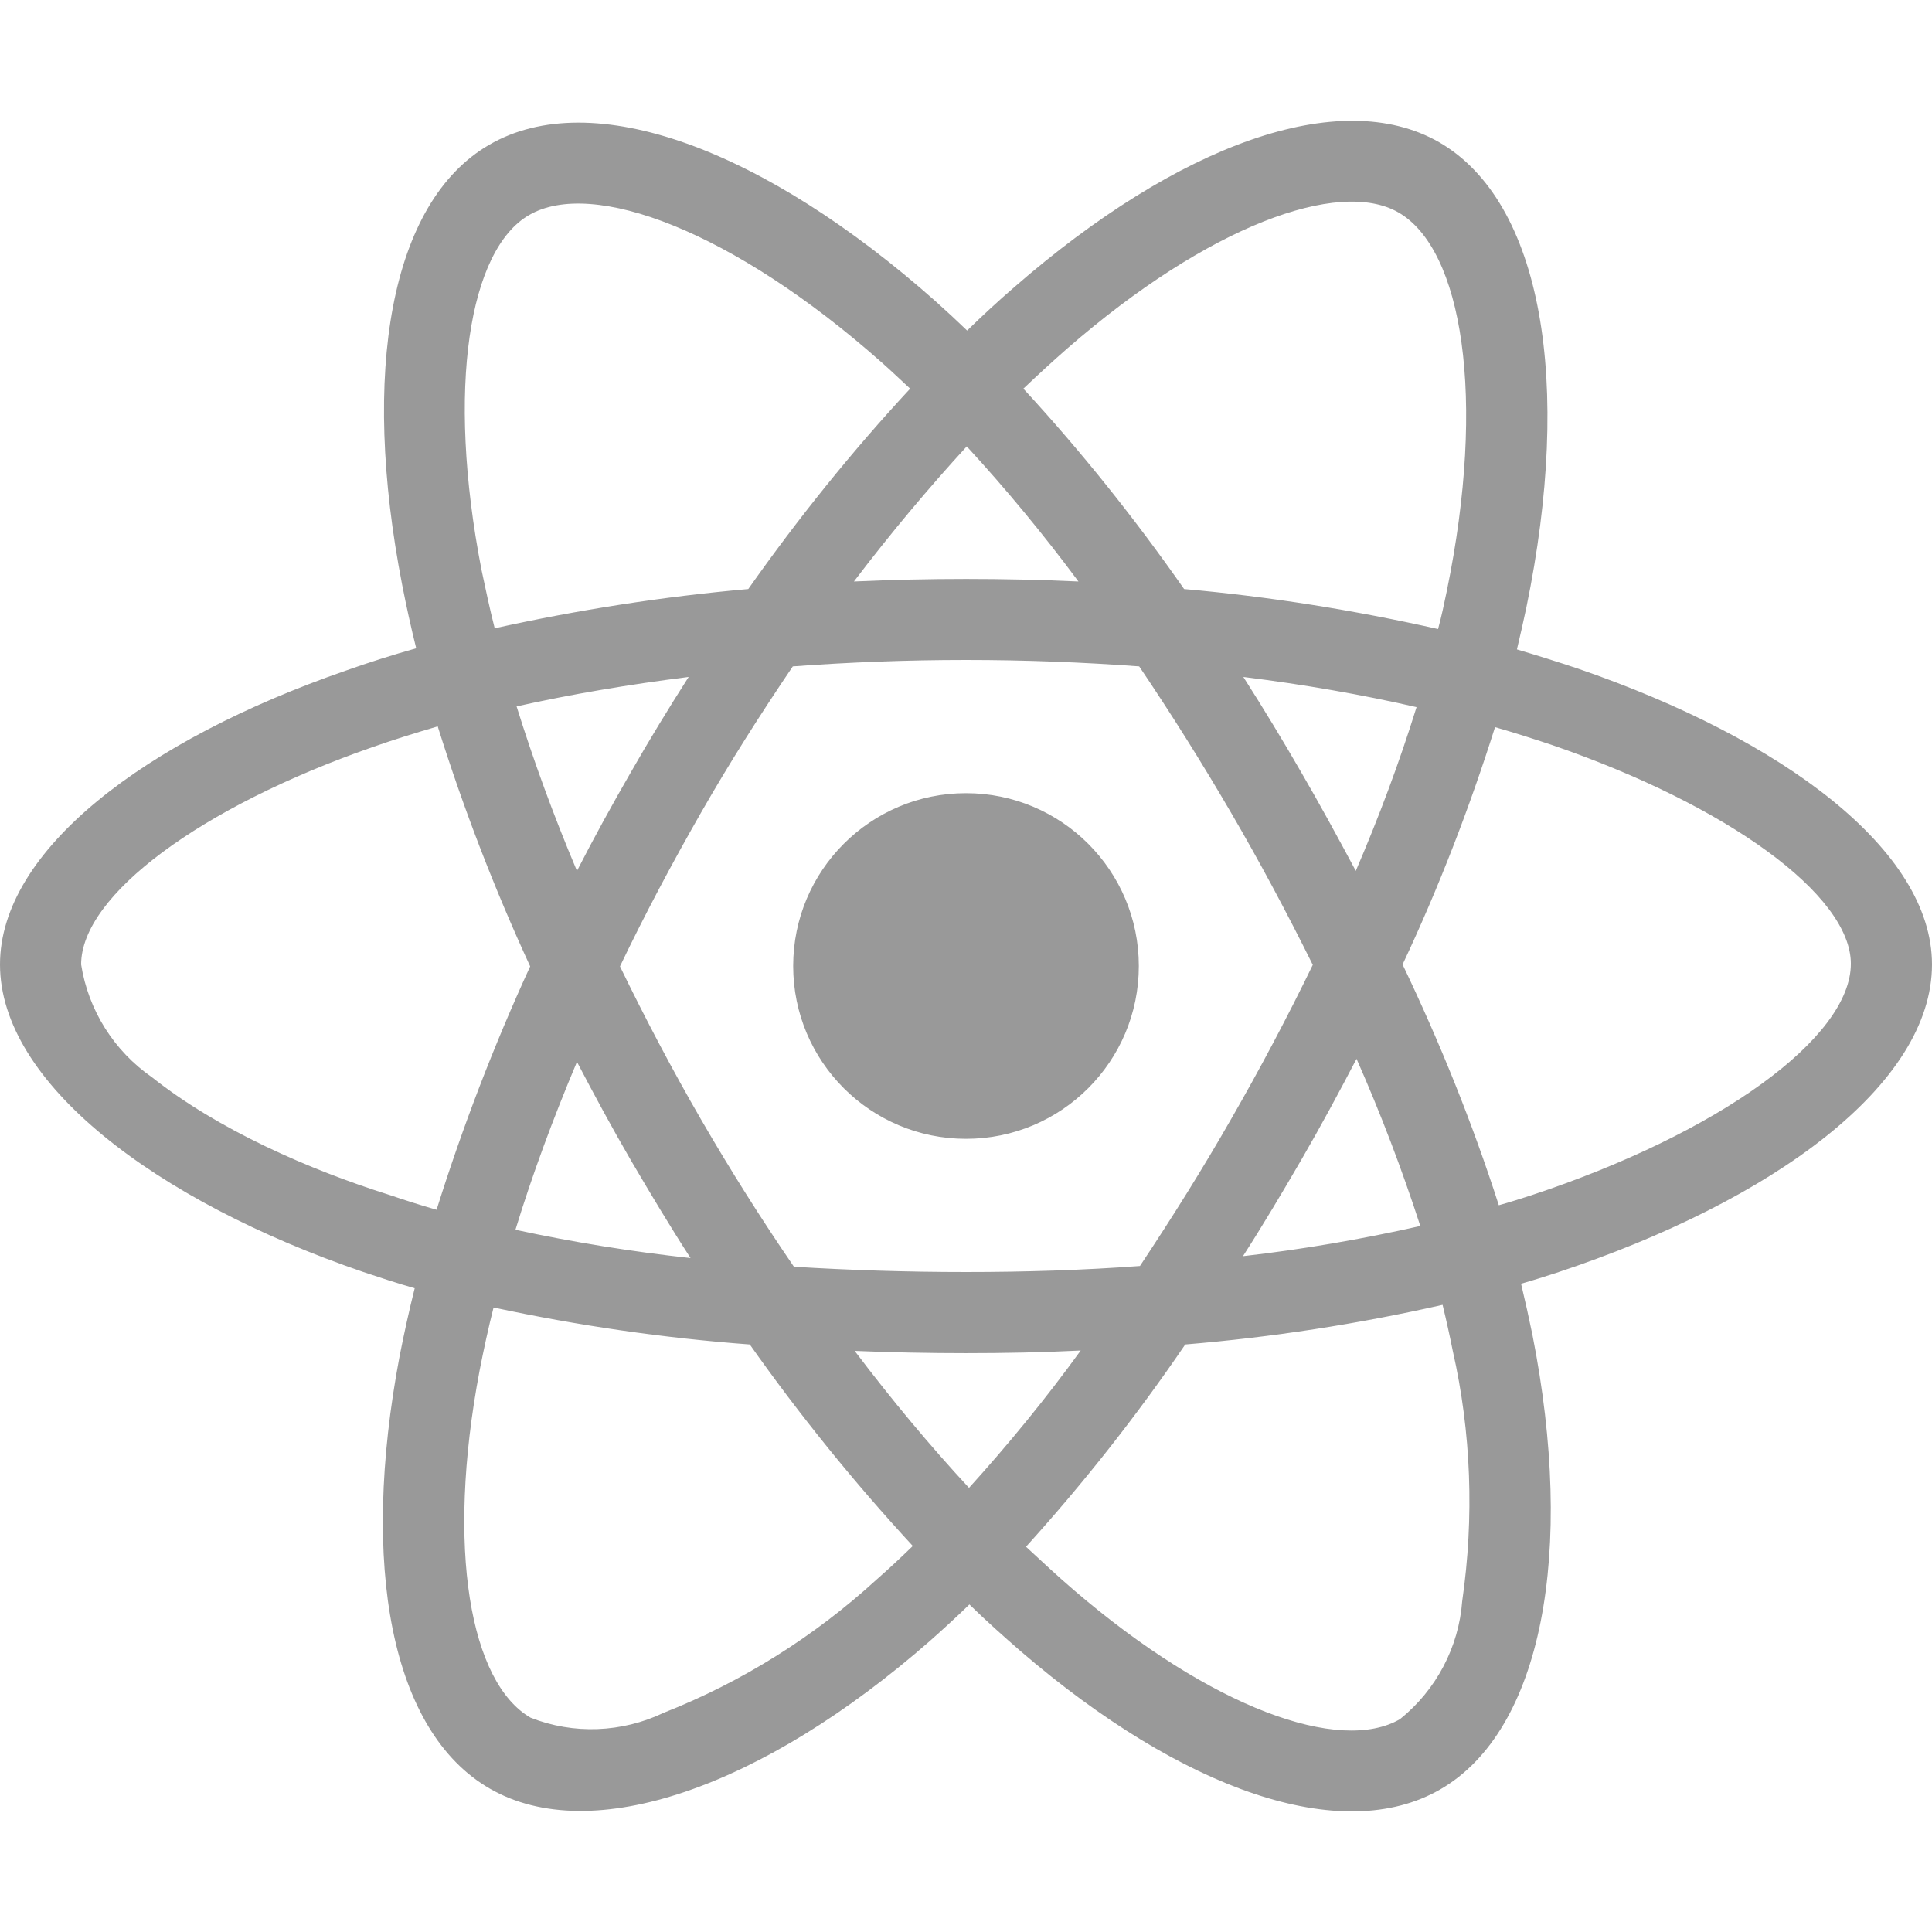
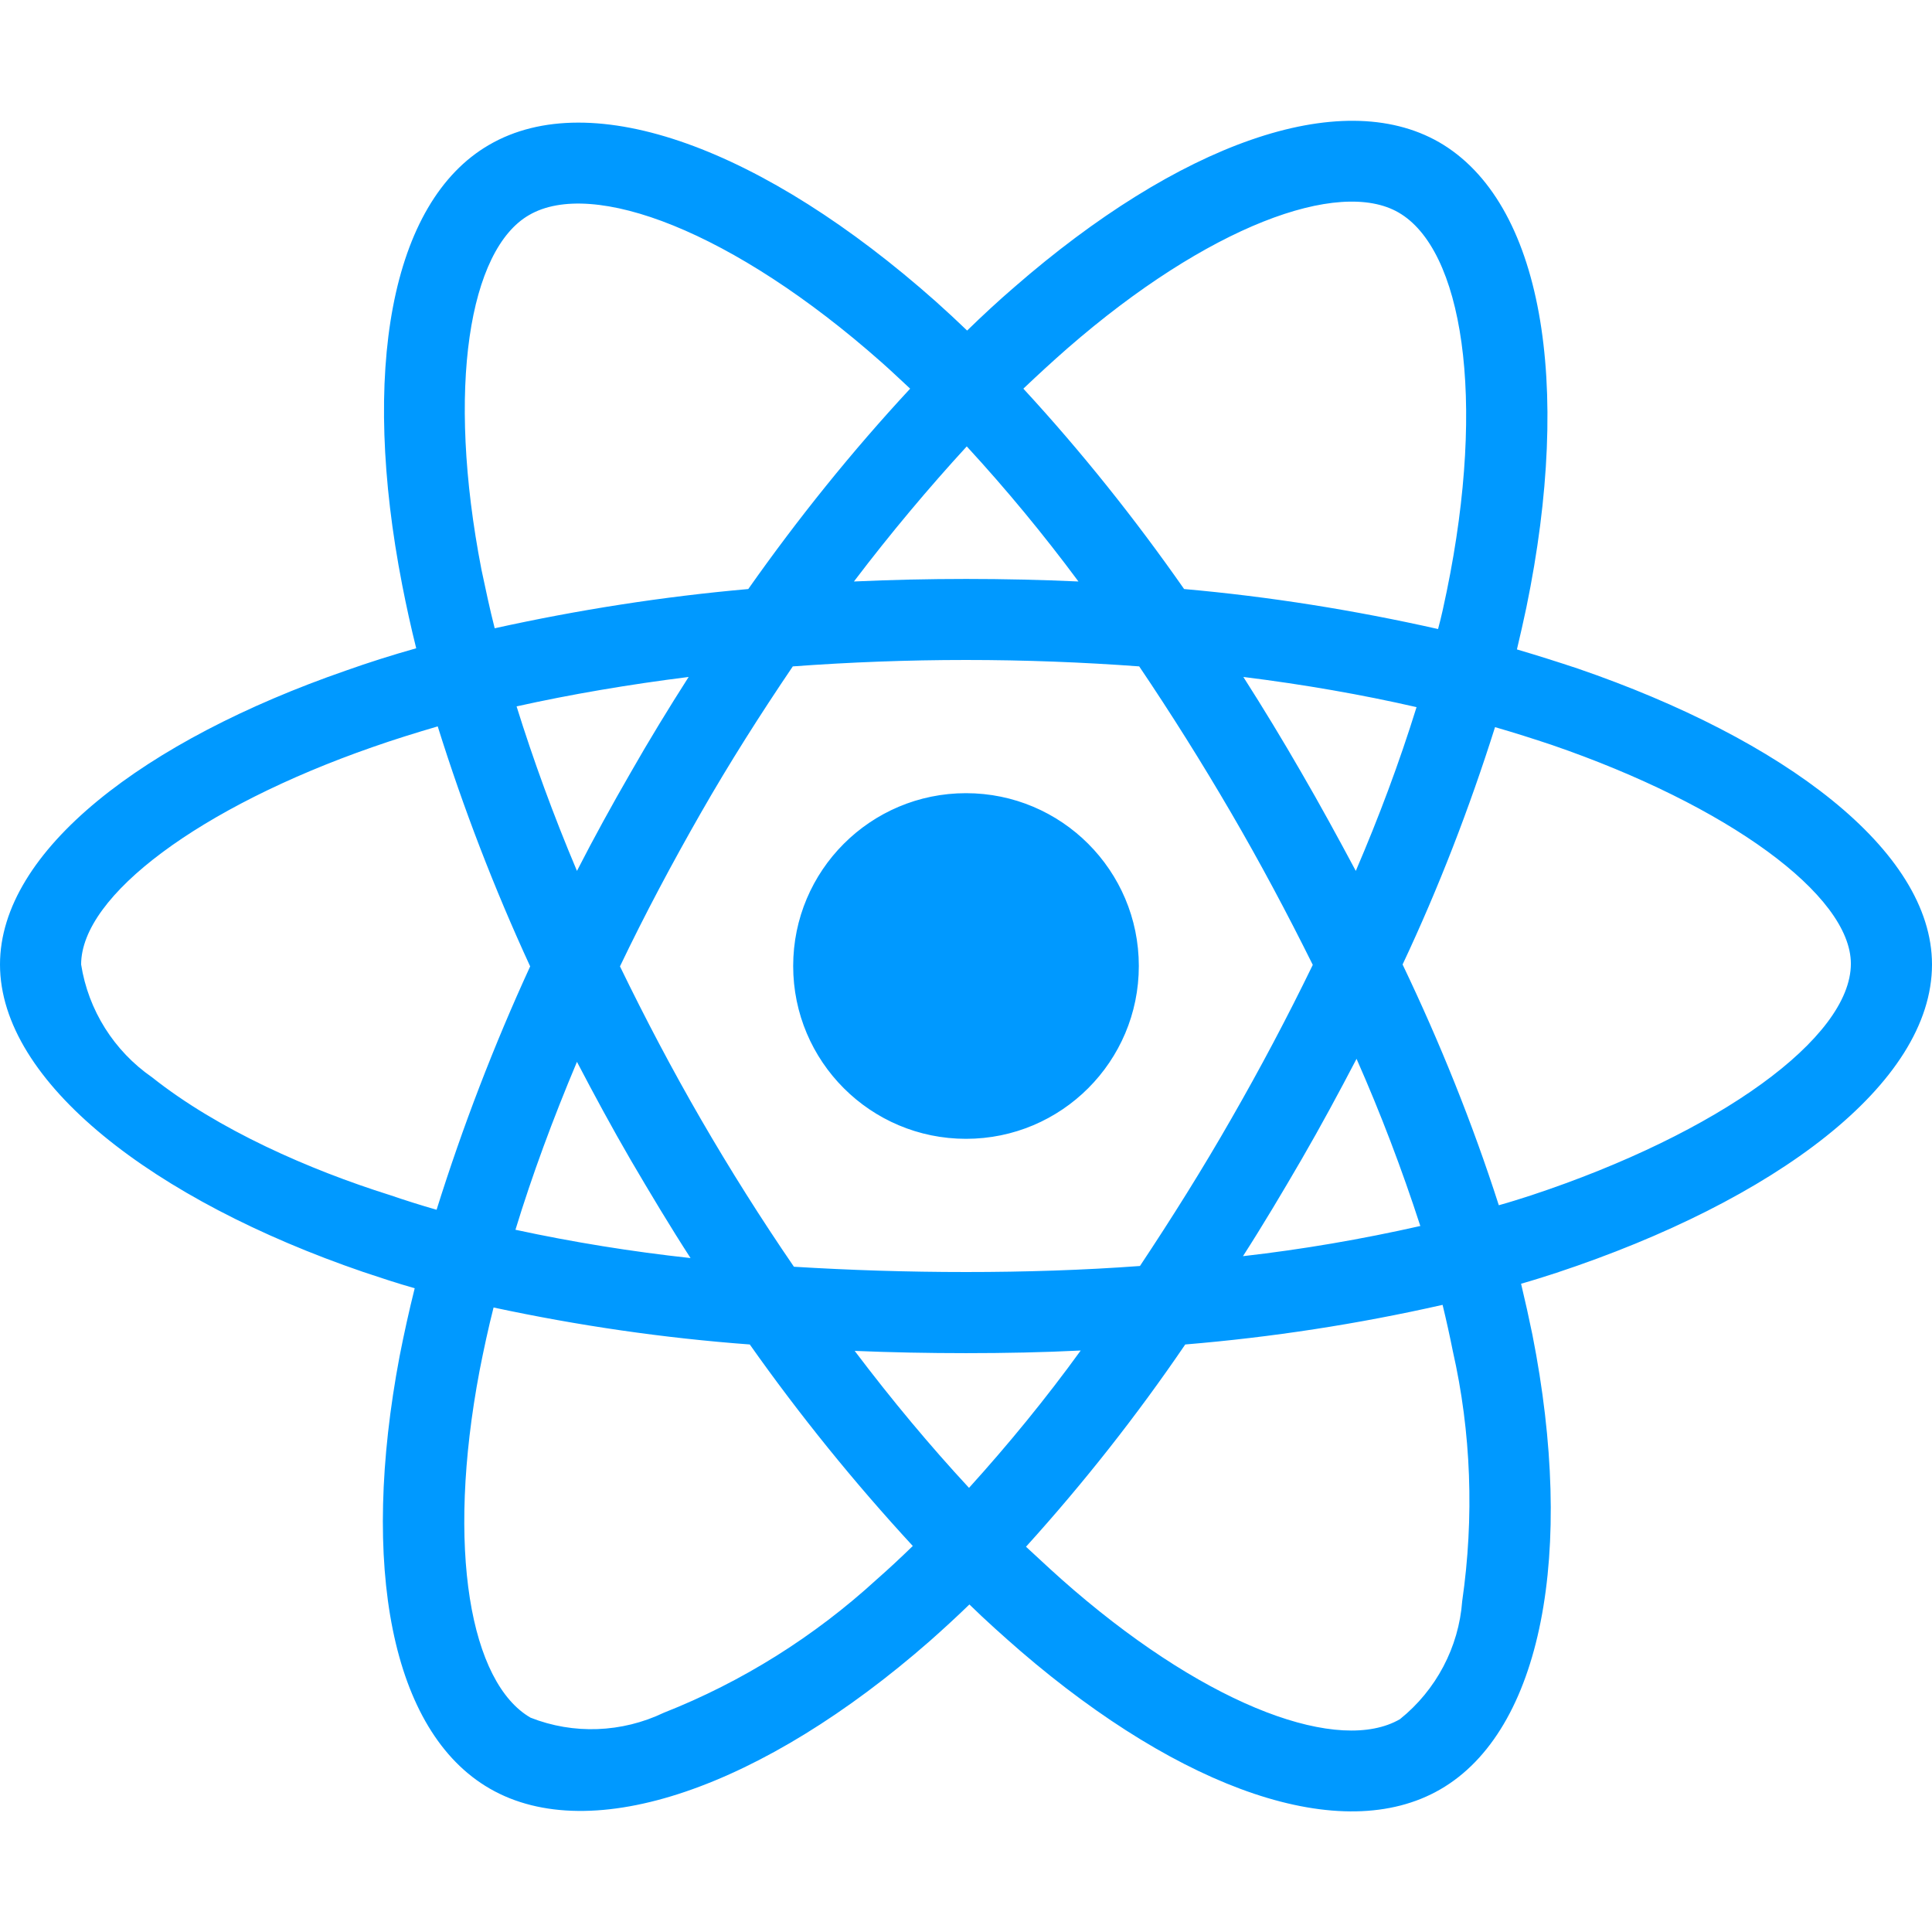
<svg xmlns="http://www.w3.org/2000/svg" height="1em" viewBox="0 0 512 512">
-   <style>svg{fill:#999999}</style>
+   <style>svg{fill:#0099FF}</style>
  <path d="M418.2 177.2c-5.4-1.8-10.8-3.5-16.2-5.1.9-3.7 1.7-7.4 2.5-11.1 12.3-59.6 4.2-107.5-23.1-123.3-26.3-15.1-69.2.6-112.6 38.4-4.3 3.7-8.5 7.6-12.5 11.5-2.7-2.6-5.5-5.2-8.3-7.7-45.5-40.4-91.1-57.4-118.4-41.5-26.2 15.2-34 60.3-23 116.7 1.1 5.6 2.3 11.1 3.7 16.7-6.4 1.8-12.7 3.8-18.6 5.9C38.3 196.2 0 225.4 0 255.6c0 31.2 40.8 62.5 96.3 81.5 4.5 1.5 9 3 13.6 4.3-1.5 6-2.8 11.9-4 18-10.5 55.5-2.3 99.5 23.9 114.6 27 15.6 72.4-.4 116.6-39.1 3.5-3.1 7-6.3 10.5-9.7 4.4 4.3 9 8.4 13.6 12.4 42.8 36.8 85.1 51.7 111.2 36.6 27-15.6 35.8-62.9 24.4-120.5-.9-4.4-1.9-8.9-3-13.5 3.2-.9 6.3-1.9 9.4-2.9 57.7-19.1 99.5-50 99.5-81.7 0-30.3-39.4-59.7-93.8-78.4zM282.9 92.3c37.2-32.4 71.9-45.1 87.7-36 16.9 9.7 23.4 48.9 12.8 100.4-.7 3.4-1.4 6.7-2.3 10-22.2-5-44.7-8.6-67.3-10.6-13-18.6-27.2-36.4-42.6-53.1 3.9-3.7 7.7-7.2 11.7-10.7zM167.2 307.5c5.1 8.7 10.3 17.4 15.8 25.9-15.6-1.7-31.1-4.2-46.4-7.5 4.4-14.4 9.9-29.3 16.3-44.5 4.6 8.8 9.3 17.5 14.3 26.1zm-30.3-120.3c14.4-3.2 29.7-5.8 45.6-7.8-5.3 8.3-10.5 16.8-15.4 25.4-4.9 8.5-9.7 17.2-14.2 26-6.3-14.9-11.6-29.5-16-43.6zm27.4 68.9c6.6-13.8 13.8-27.3 21.4-40.6s15.8-26.2 24.4-38.9c15-1.1 30.3-1.7 45.9-1.7s31 .6 45.9 1.7c8.5 12.6 16.6 25.5 24.3 38.7s14.9 26.7 21.7 40.4c-6.7 13.8-13.9 27.4-21.6 40.8-7.6 13.3-15.7 26.2-24.2 39-14.9 1.1-30.4 1.6-46.1 1.6s-30.9-.5-45.6-1.4c-8.7-12.7-16.9-25.7-24.6-39s-14.8-26.8-21.5-40.6zm180.6 51.2c5.1-8.8 9.9-17.7 14.6-26.7 6.4 14.5 12 29.2 16.9 44.3-15.5 3.5-31.2 6.2-47 8 5.4-8.4 10.5-17 15.5-25.6zm14.4-76.5c-4.7-8.8-9.5-17.6-14.5-26.2-4.9-8.5-10-16.9-15.3-25.2 16.1 2 31.5 4.7 45.9 8-4.6 14.8-10 29.2-16.1 43.4zM256.2 118.3c10.5 11.4 20.4 23.4 29.6 35.8-19.8-.9-39.7-.9-59.5 0 9.8-12.9 19.9-24.9 29.9-35.8zM140.2 57c16.8-9.8 54.1 4.2 93.4 39 2.5 2.2 5 4.6 7.6 7-15.5 16.7-29.8 34.5-42.9 53.1-22.6 2-45 5.5-67.2 10.4-1.3-5.1-2.4-10.3-3.5-15.5-9.4-48.4-3.2-84.9 12.6-94zm-24.5 263.6c-4.2-1.2-8.3-2.5-12.4-3.9-21.3-6.7-45.5-17.3-63-31.2-10.1-7-16.9-17.8-18.8-29.9 0-18.3 31.6-41.7 77.2-57.6 5.7-2 11.5-3.8 17.3-5.5 6.8 21.7 15 43 24.5 63.6-9.6 20.9-17.9 42.5-24.8 64.5zm116.6 98c-16.5 15.1-35.6 27.1-56.4 35.3-11.1 5.3-23.9 5.8-35.3 1.3-15.9-9.2-22.5-44.5-13.5-92 1.1-5.6 2.3-11.2 3.7-16.7 22.4 4.8 45 8.1 67.9 9.8 13.2 18.7 27.7 36.6 43.2 53.4-3.2 3.1-6.4 6.1-9.6 8.9zm24.5-24.3c-10.2-11-20.4-23.2-30.3-36.3 9.6.4 19.5.6 29.5.6 10.3 0 20.4-.2 30.4-.7-9.2 12.7-19.1 24.8-29.6 36.4zm130.7 30c-.9 12.2-6.9 23.6-16.5 31.3-15.9 9.2-49.8-2.8-86.4-34.2-4.2-3.6-8.4-7.5-12.7-11.5 15.3-16.9 29.4-34.8 42.2-53.6 22.9-1.9 45.7-5.4 68.2-10.5 1 4.1 1.9 8.2 2.7 12.2 4.9 21.6 5.7 44.1 2.5 66.3zm18.2-107.5c-2.8.9-5.6 1.8-8.5 2.6-7-21.8-15.6-43.1-25.5-63.8 9.6-20.4 17.7-41.4 24.5-62.9 5.2 1.5 10.2 3.1 15 4.7 46.6 16 79.3 39.8 79.3 58 0 19.6-34.9 44.9-84.8 61.4zm-149.7-15c25.3 0 45.8-20.5 45.8-45.8s-20.5-45.8-45.8-45.8c-25.3 0-45.8 20.5-45.8 45.8s20.5 45.8 45.8 45.8z" />
</svg>
